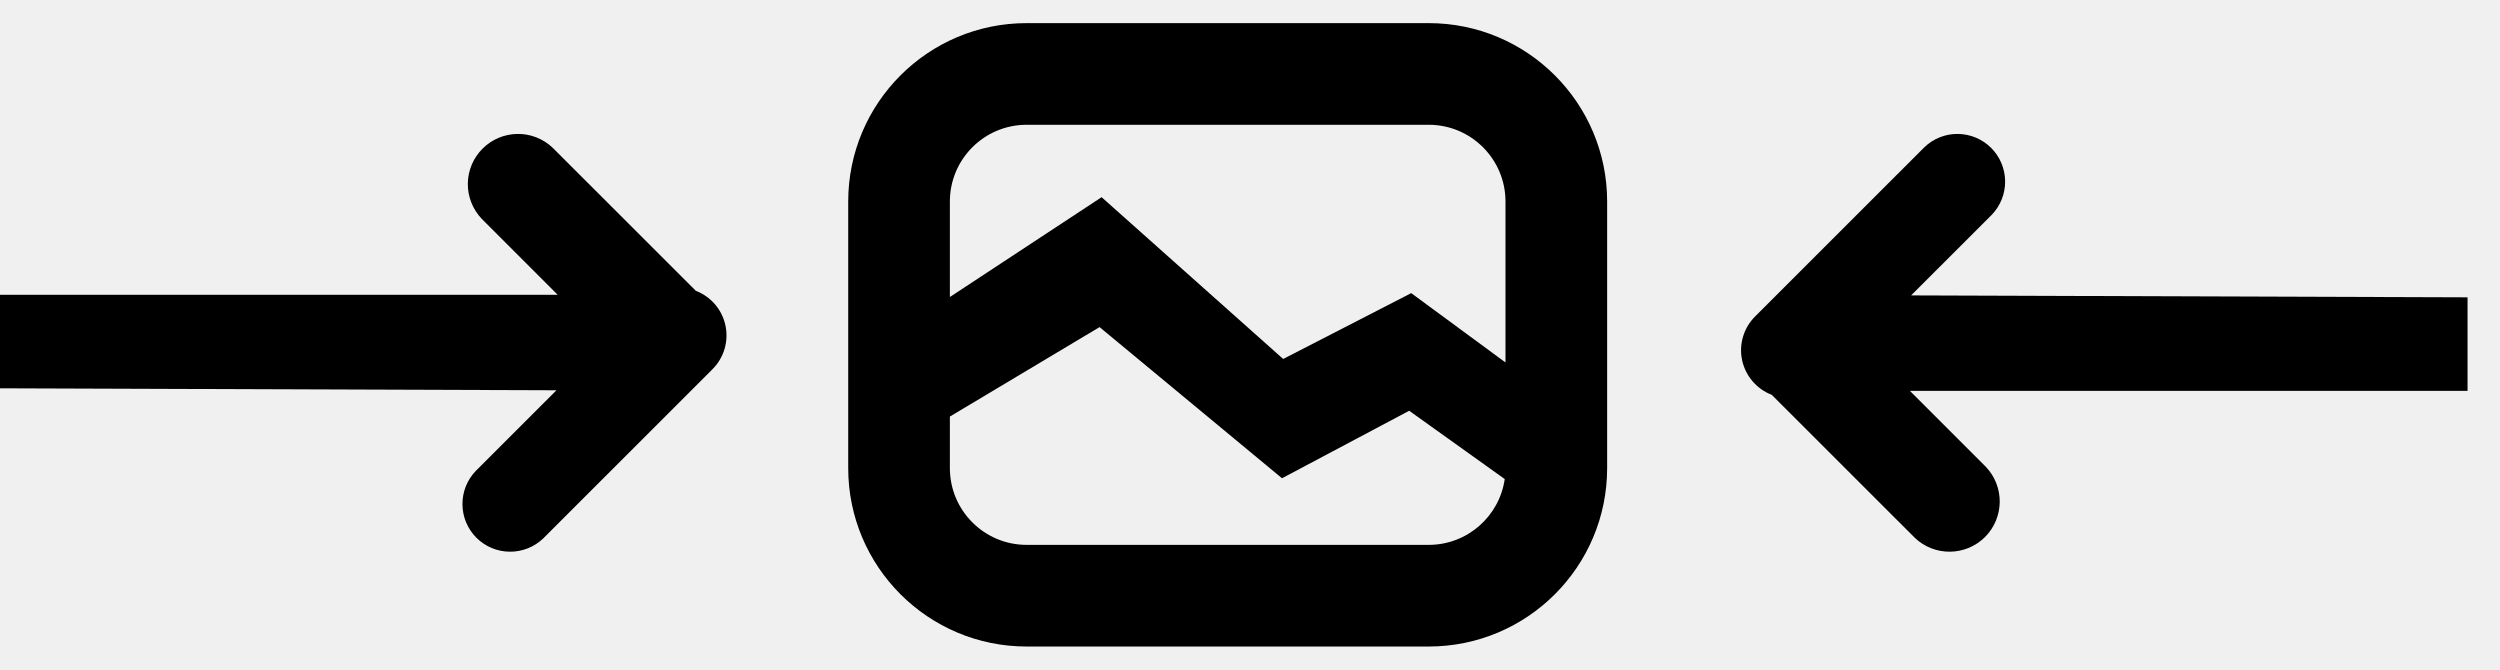
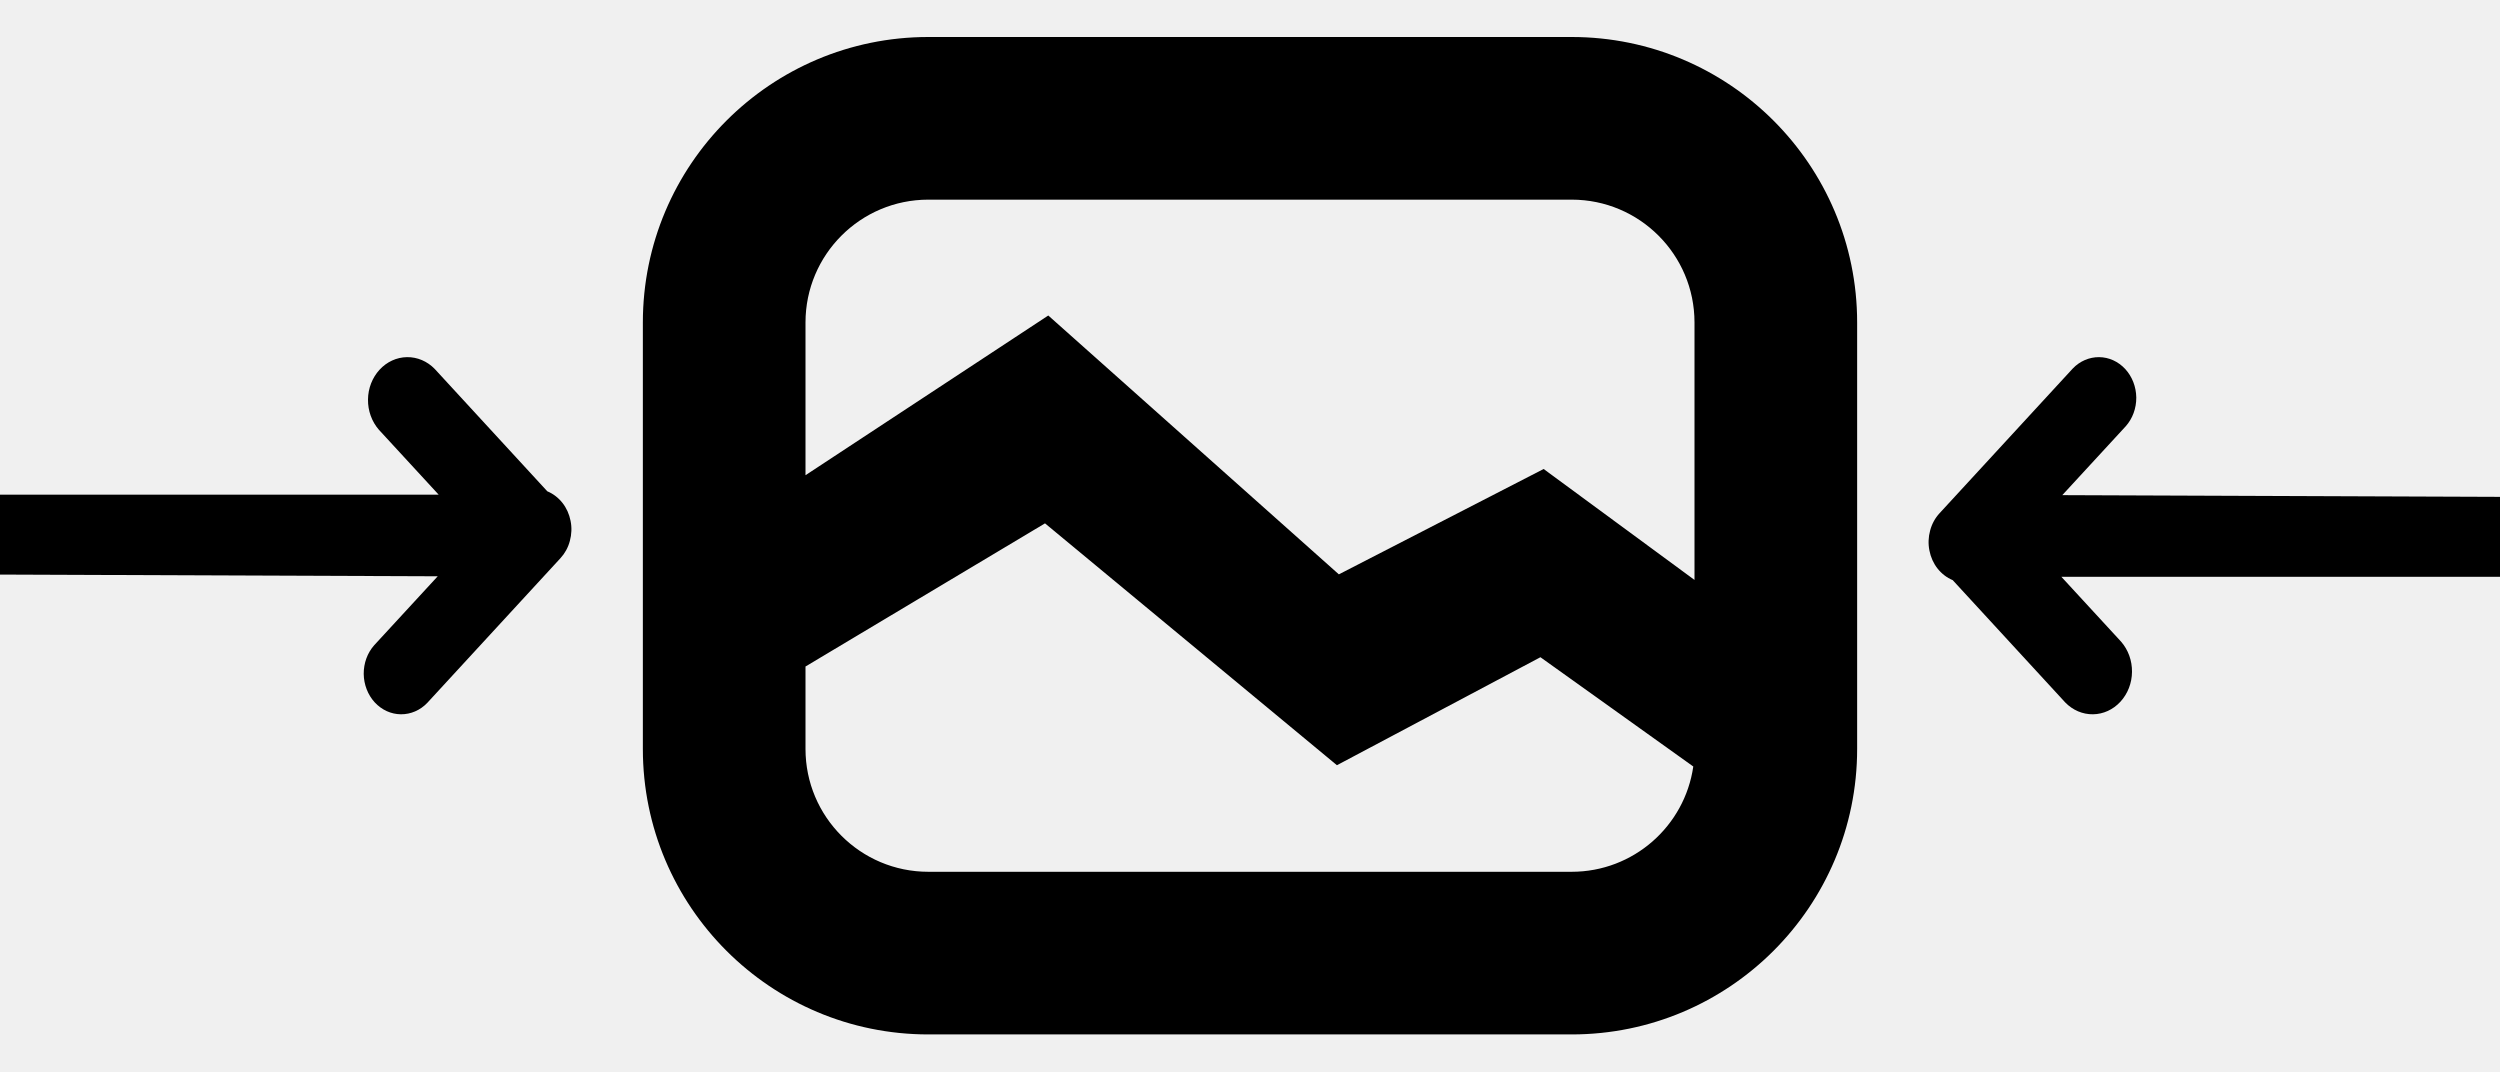
- <svg xmlns="http://www.w3.org/2000/svg" width="56" height="15" viewBox="0 0 56 15" fill="none">
-   <g clip-path="url(#clip0_113:52)">
-     <path d="M33.723 8.119V4.515C33.723 3.565 32.953 2.795 32.003 2.795H22.997C22.047 2.795 21.277 3.565 21.277 4.515V6.653L24.676 4.417L28.743 8.041L31.611 6.566L33.723 8.119ZM33.706 10.731L31.566 9.201L28.717 10.713L24.63 7.327L21.277 9.331V10.485C21.277 11.435 22.047 12.205 22.997 12.205H32.003C32.869 12.205 33.586 11.565 33.706 10.731V10.731ZM22.997 0.518H32.003C34.21 0.518 36 2.307 36 4.515V10.485C36 12.693 34.21 14.482 32.003 14.482H22.997C20.79 14.482 19 12.693 19 10.485V4.515C19 2.307 20.79 0.518 22.997 0.518Z" fill="black" />
+ <svg xmlns="http://www.w3.org/2000/svg" width="35" height="15" viewBox="0 0 35 15">
+   <g clip-path="url(#clip0_114:3)">
+     <path d="M23.723 8.119V4.515C23.723 3.565 22.953 2.795 22.003 2.795H12.997C12.047 2.795 11.277 3.565 11.277 4.515V6.653L14.676 4.417L18.744 8.041L21.611 6.566L23.723 8.119ZM23.706 10.731L21.566 9.201L18.717 10.713L14.63 7.327L11.277 9.331V10.485C11.277 11.435 12.047 12.205 12.997 12.205H22.003C22.869 12.205 23.586 11.565 23.706 10.731ZM12.997 0.518H22.003C24.21 0.518 26 2.307 26 4.515V10.485C26 12.693 24.21 14.482 22.003 14.482H12.997C10.79 14.482 9 12.693 9 10.485V4.515C9 2.307 10.79 0.518 12.997 0.518Z" fill="black" />
  </g>
-   <path d="M42.781 8.755H55.273V8.54V8.068V7.09V6.66L42.809 6.617L44.617 4.81C44.811 4.608 44.918 4.338 44.915 4.058C44.912 3.778 44.8 3.511 44.602 3.313C44.404 3.115 44.136 3.003 43.856 3C43.576 2.997 43.306 3.105 43.105 3.299L39.313 7.09C39.187 7.216 39.094 7.371 39.044 7.542C38.993 7.713 38.986 7.894 39.023 8.068C39.061 8.242 39.141 8.405 39.257 8.54C39.373 8.676 39.52 8.78 39.687 8.844L42.894 12.049C43.106 12.251 43.39 12.362 43.683 12.358C43.977 12.354 44.257 12.236 44.465 12.029C44.672 11.821 44.79 11.54 44.794 11.247C44.797 10.953 44.686 10.67 44.484 10.458L42.781 8.755Z" fill="black" />
-   <path d="M12.493 6.604L-2.47955e-05 6.604V6.818V7.29V8.269V8.698L12.465 8.742L10.657 10.549C10.463 10.751 10.356 11.02 10.359 11.3C10.361 11.58 10.474 11.848 10.672 12.046C10.87 12.243 11.137 12.356 11.417 12.358C11.697 12.361 11.967 12.254 12.169 12.06L15.961 8.269C16.087 8.143 16.179 7.987 16.23 7.816C16.28 7.645 16.287 7.464 16.25 7.29C16.213 7.116 16.133 6.954 16.017 6.818C15.901 6.683 15.753 6.578 15.587 6.515L12.38 3.31C12.167 3.107 11.884 2.996 11.59 3C11.297 3.004 11.016 3.122 10.809 3.33C10.601 3.537 10.483 3.818 10.479 4.111C10.476 4.405 10.587 4.688 10.79 4.901L12.493 6.604Z" fill="black" />
+   <path d="M6.141 6.925L0 6.925V7.04V7.292V7.815V8.044L6.128 8.068L5.239 9.033C5.143 9.141 5.091 9.285 5.092 9.435C5.094 9.584 5.149 9.727 5.246 9.833C5.344 9.939 5.475 9.999 5.613 10C5.75 10.001 5.883 9.944 5.982 9.84L7.846 7.815C7.908 7.748 7.954 7.665 7.978 7.573C8.003 7.482 8.007 7.385 7.988 7.292C7.97 7.199 7.931 7.112 7.874 7.04C7.817 6.968 7.744 6.912 7.662 6.878L6.086 5.165C5.981 5.057 5.842 4.998 5.698 5C5.553 5.002 5.416 5.065 5.314 5.176C5.212 5.287 5.153 5.437 5.152 5.594C5.15 5.751 5.205 5.902 5.304 6.016L6.141 6.925Z" fill="black" />
+   <path d="M28.859 8.075H35V7.96V7.708V7.185V6.956L28.872 6.932L29.761 5.967C29.857 5.859 29.909 5.715 29.908 5.565C29.906 5.416 29.851 5.273 29.754 5.167C29.656 5.061 29.525 5.001 29.387 5C29.25 4.999 29.117 5.056 29.018 5.16L27.154 7.185C27.092 7.252 27.046 7.335 27.022 7.427C26.997 7.518 26.993 7.615 27.012 7.708C27.03 7.801 27.069 7.888 27.126 7.96C27.183 8.032 27.256 8.088 27.338 8.122L28.914 9.835C29.019 9.943 29.158 10.002 29.302 10C29.447 9.998 29.584 9.935 29.686 9.824C29.788 9.713 29.847 9.563 29.848 9.406C29.85 9.249 29.795 9.098 29.696 8.984L28.859 8.075Z" fill="black" />
  <defs>
-     <clipPath id="clip0_113:52">
-       <rect width="17" height="15" fill="white" transform="translate(18.9999)" />
+     <clipPath id="clip0_114:3">
+       <rect width="17" height="15" transform="translate(9)" />
    </clipPath>
  </defs>
</svg>
